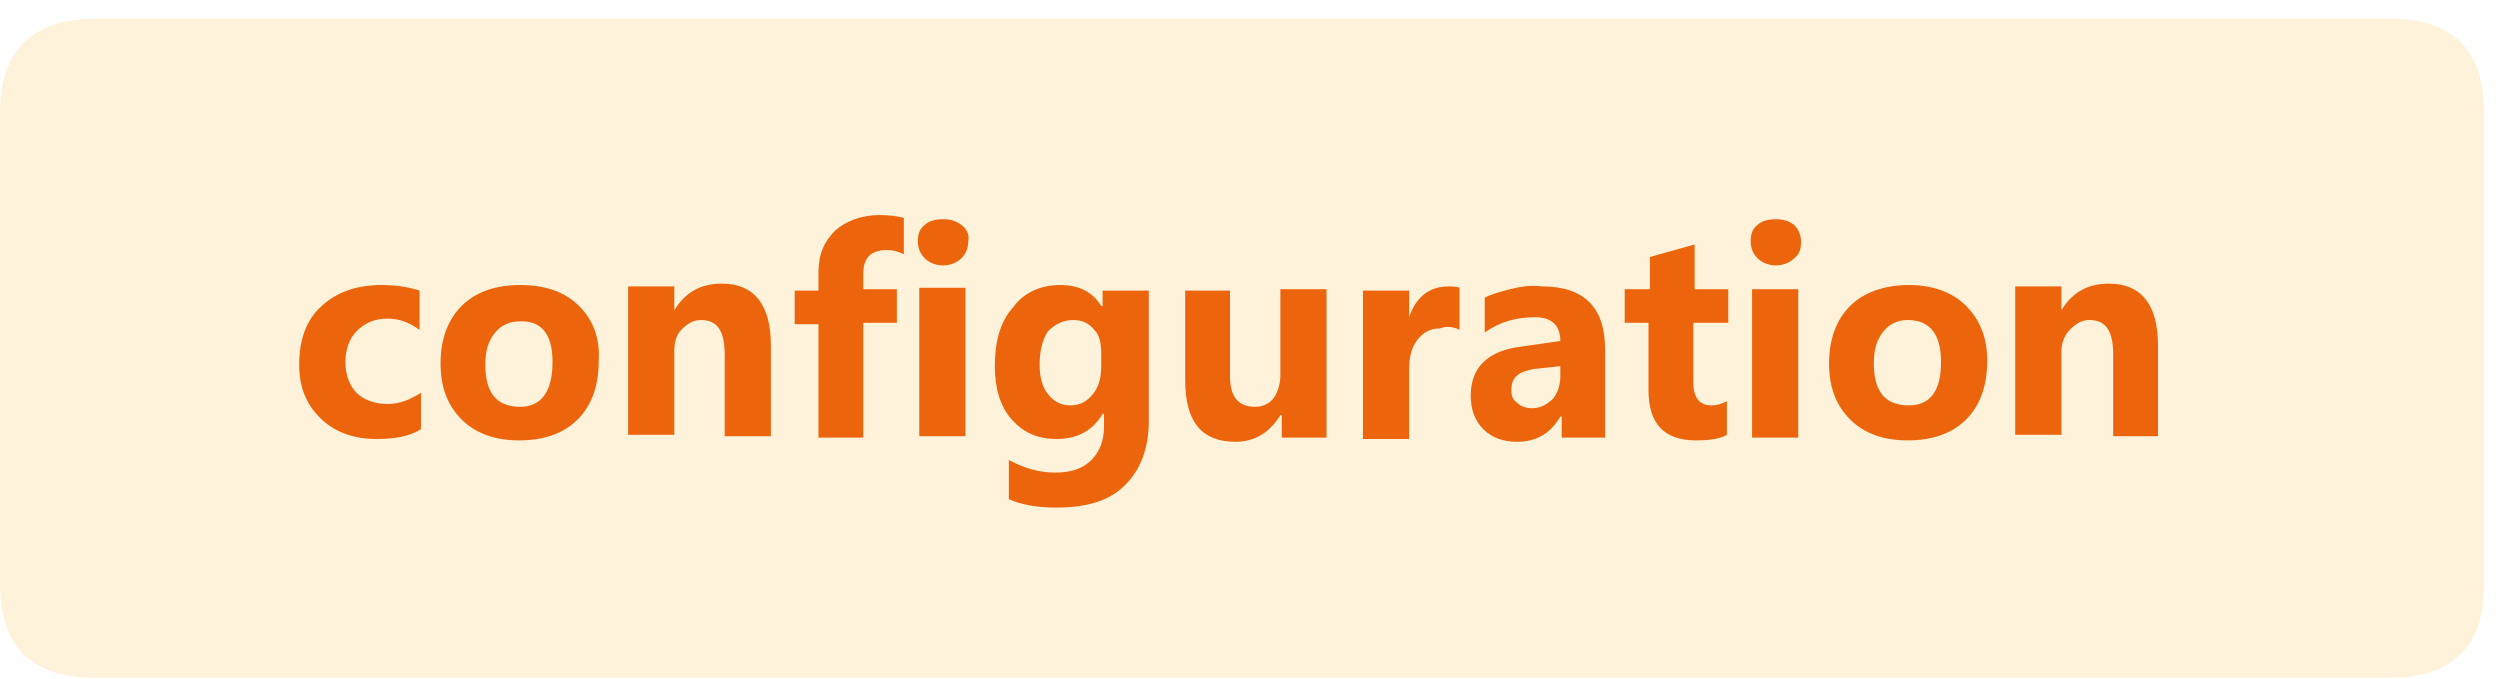
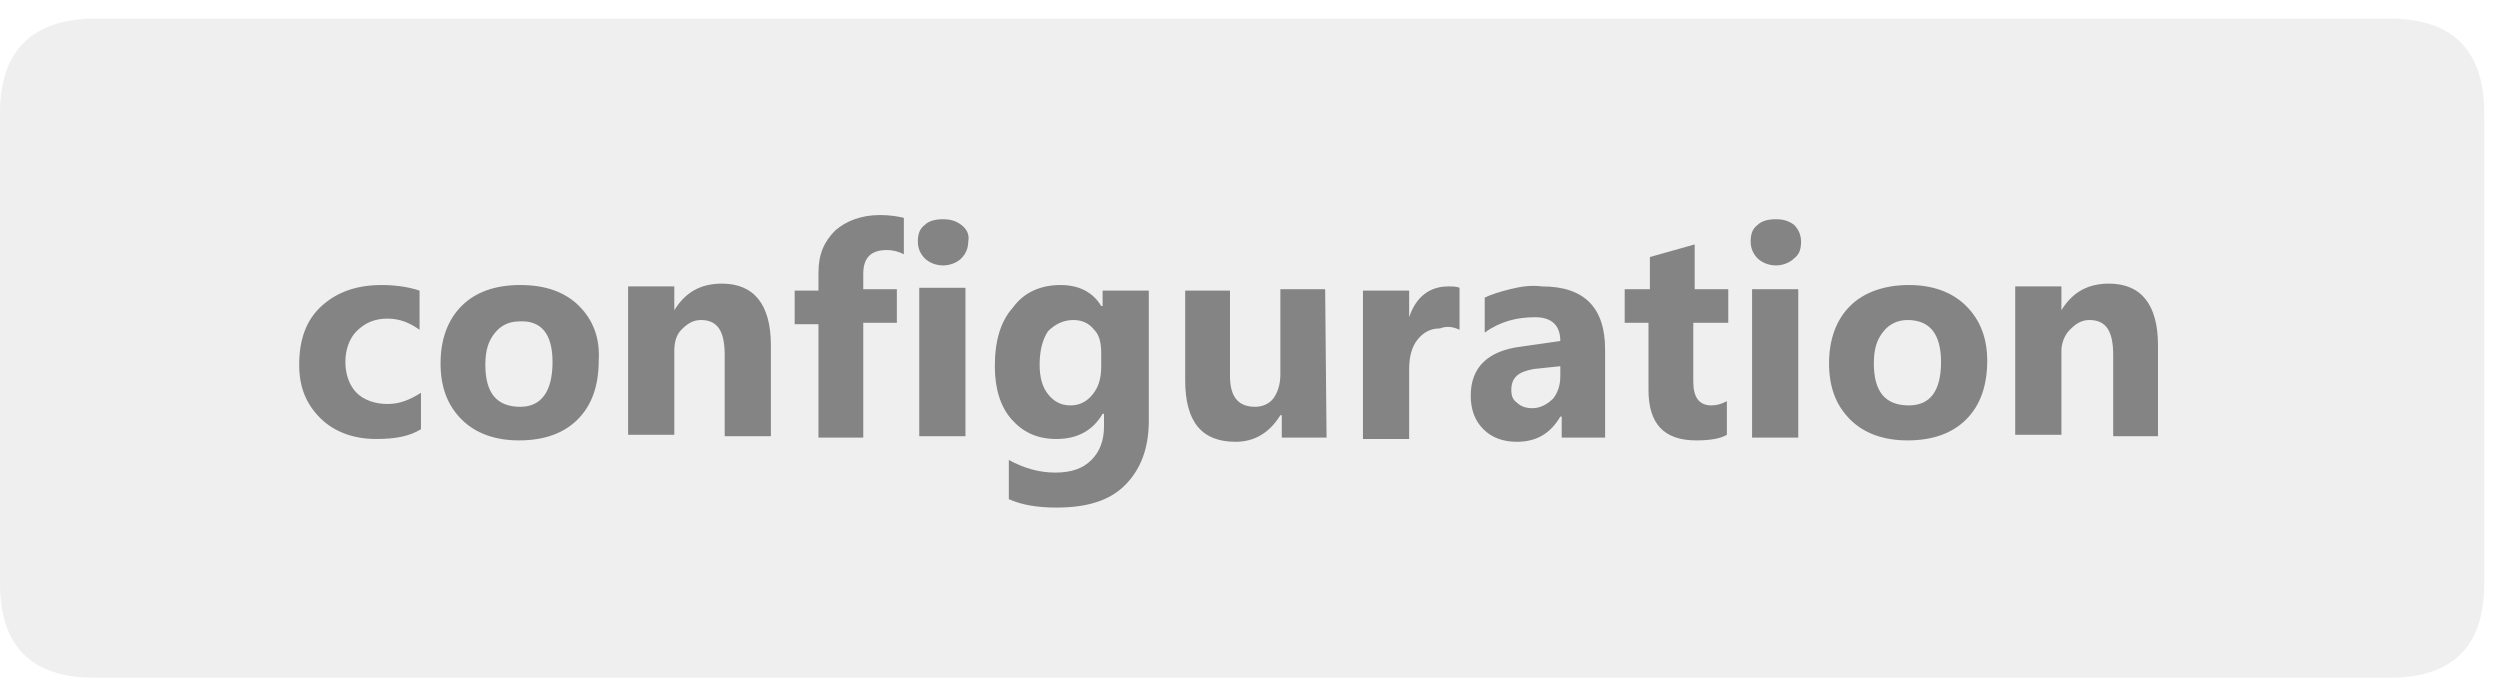
<svg xmlns="http://www.w3.org/2000/svg" version="1.1" id="Capa_1" x="0px" y="0px" viewBox="0 0 269.3 73.1" style="enable-background:new 0 0 269.3 73.1;" xml:space="preserve">
  <style type="text/css">
- 	.st0{fill:#FFF2DA;}
- 	.st1{fill:#EC650C;}
+ 	.st0{fill:#EFEFEF;}
+ 	.st1{fill:#848484;}
</style>
  <path class="st0" d="M267.6,62.9V12.2c0-6.8-3.4-10.2-10.2-10.2H10.1C3.4,2.1,0,5.5,0,12.2v50.7C0,69.6,3.4,73,10.1,73h247.4  C264.2,73,267.6,69.6,267.6,62.9z" />
  <g transform="matrix( 1.507751, 0, 0, 1.507751, 55.9,117.7) ">
    <g transform="matrix( 1, 0, 0, 1, 0,0) ">
      <g>
        <g id="S_mbolo_3_0_Layer0_0_FILL">
-           <path class="st1" d="M-9.8-57.7c-1.8,0-3.2,0.5-4.3,1.5s-1.6,2.4-1.6,4.2c0,1.6,0.5,2.8,1.5,3.8c1,1,2.4,1.5,4,1.5      c1.4,0,2.4-0.2,3.2-0.7v-2.6c-0.8,0.5-1.5,0.8-2.4,0.8c-0.9,0-1.7-0.3-2.2-0.8c-0.5-0.5-0.8-1.3-0.8-2.2c0-0.9,0.3-1.7,0.8-2.2      c0.6-0.6,1.3-0.9,2.2-0.9c0.9,0,1.6,0.3,2.3,0.8v-2.8C-7.7-57.5-8.6-57.7-9.8-57.7 M4.3-56.2c-1-1-2.4-1.5-4.2-1.5      s-3.2,0.5-4.2,1.5c-1,1-1.5,2.4-1.5,4.1c0,1.7,0.5,3,1.5,4c1,1,2.4,1.5,4.1,1.5c1.8,0,3.2-0.5,4.2-1.5c1-1,1.5-2.4,1.5-4.2      C5.8-53.9,5.3-55.2,4.3-56.2 M2.4-52.2c0,2.1-0.8,3.2-2.3,3.2c-1.7,0-2.5-1-2.5-3c0-1,0.2-1.7,0.7-2.3c0.4-0.5,1-0.8,1.7-0.8      C1.6-55.2,2.4-54.2,2.4-52.2 M11.6-54.5c0.4-0.4,0.8-0.7,1.4-0.7c1.2,0,1.7,0.8,1.7,2.5v5.8H18v-6.5c0-2.9-1.2-4.4-3.5-4.4      c-1.5,0-2.6,0.6-3.4,1.9v-1.7H7.8v10.6h3.3v-6C11.1-53.5,11.2-54.1,11.6-54.5 M31.9-46.9v-10.6h-3.3v10.6H31.9 M26.3-60.2      c0.4,0,0.8,0.1,1.2,0.3v-2.6c-0.4-0.1-1-0.2-1.7-0.2c-1.3,0-2.4,0.4-3.2,1.1c-0.8,0.8-1.2,1.7-1.2,3v1.3h-1.7v2.4h1.7v8.1h3.2      V-55h2.4v-2.4h-2.4v-1.1C24.6-59.7,25.2-60.2,26.3-60.2 M31.6-62c-0.4-0.3-0.8-0.4-1.3-0.4s-1,0.1-1.3,0.4      c-0.4,0.3-0.5,0.7-0.5,1.2c0,0.5,0.2,0.9,0.5,1.2s0.8,0.5,1.3,0.5s1-0.2,1.3-0.5s0.5-0.7,0.5-1.2C32.2-61.3,32-61.7,31.6-62       M41.7-57.4v1.2h-0.1c-0.6-1-1.6-1.5-2.9-1.5c-1.4,0-2.6,0.5-3.4,1.6c-0.9,1-1.3,2.4-1.3,4.2c0,1.6,0.4,2.9,1.2,3.8      c0.8,0.9,1.8,1.4,3.2,1.4c1.5,0,2.6-0.6,3.3-1.8h0.1v0.9c0,1-0.3,1.8-0.9,2.4c-0.6,0.6-1.4,0.9-2.6,0.9c-1.1,0-2.2-0.3-3.3-0.9      v2.8c0.9,0.4,2,0.6,3.4,0.6c2.2,0,3.8-0.5,4.9-1.6s1.7-2.6,1.7-4.6v-9.3H41.7 M39.6-55.2c0.6,0,1.1,0.2,1.5,0.7      c0.4,0.4,0.5,1,0.5,1.7v0.9c0,0.9-0.2,1.5-0.6,2c-0.4,0.5-0.9,0.8-1.6,0.8s-1.2-0.3-1.6-0.8c-0.4-0.5-0.6-1.2-0.6-2.1      c0-1,0.2-1.8,0.6-2.4C38.3-54.9,38.9-55.2,39.6-55.2 M57.6-57.4h-3.2v6.1c0,0.7-0.2,1.3-0.5,1.7c-0.3,0.4-0.8,0.6-1.3,0.6      c-1.2,0-1.8-0.7-1.8-2.2v-6.1h-3.2v6.4c0,3,1.2,4.4,3.6,4.4c1.3,0,2.4-0.6,3.2-1.9h0.1v1.6h3.2V-57.4 M70.8-57.4      C70-57.2,69.4-57,69-56.8v2.5c1.1-0.8,2.3-1.1,3.6-1.1c1.2,0,1.8,0.6,1.8,1.7l-2.8,0.4c-2.4,0.3-3.6,1.5-3.6,3.5      c0,1,0.3,1.8,0.9,2.4c0.6,0.6,1.4,0.9,2.4,0.9c1.4,0,2.4-0.6,3.1-1.8h0.1v1.5h3.1v-6.3c0-3-1.5-4.5-4.5-4.5      C72.3-57.7,71.6-57.6,70.8-57.4 M70.9-50.2c0-0.9,0.5-1.3,1.6-1.5l1.9-0.2v0.7c0,0.7-0.2,1.2-0.5,1.6c-0.4,0.4-0.9,0.7-1.5,0.7      c-0.4,0-0.8-0.1-1.1-0.4C71-49.5,70.9-49.8,70.9-50.2 M67.2-54.5v-3c-0.2-0.1-0.5-0.1-0.8-0.1c-1.3,0-2.3,0.7-2.8,2.2v-1.9h-3.3      v10.6h3.3v-5c0-0.9,0.2-1.6,0.6-2.1c0.4-0.5,0.9-0.8,1.6-0.8C66.3-54.8,66.8-54.7,67.2-54.5 M91.4-57.4h-3.3v10.6h3.3V-57.4       M86.4-55v-2.4H84v-3.2l-3.2,0.9v2.3H79v2.4h1.7v4.8c0,2.4,1.1,3.6,3.4,3.6c0.9,0,1.7-0.1,2.2-0.4v-2.4      c-0.4,0.2-0.7,0.3-1.1,0.3c-0.9,0-1.3-0.6-1.3-1.7V-55H86.4 M91.1-59.6c0.4-0.3,0.5-0.7,0.5-1.2c0-0.5-0.2-0.9-0.5-1.2      c-0.4-0.3-0.8-0.4-1.3-0.4s-1,0.1-1.3,0.4c-0.4,0.3-0.5,0.7-0.5,1.2c0,0.5,0.2,0.9,0.5,1.2s0.8,0.5,1.3,0.5S90.8-59.3,91.1-59.6       M99.3-57.7c-1.7,0-3.2,0.5-4.2,1.5c-1,1-1.5,2.4-1.5,4.1c0,1.7,0.5,3,1.5,4c1,1,2.4,1.5,4.1,1.5c1.8,0,3.2-0.5,4.2-1.5      c1-1,1.5-2.4,1.5-4.2c0-1.6-0.5-2.9-1.5-3.9C102.4-57.2,101-57.7,99.3-57.7 M99.3-49.1c-1.7,0-2.5-1-2.5-3c0-1,0.2-1.7,0.7-2.3      c0.4-0.5,1-0.8,1.7-0.8c1.6,0,2.4,1,2.4,3C101.6-50.1,100.8-49.1,99.3-49.1 M110.8-54.5c0.4-0.4,0.8-0.7,1.4-0.7      c1.2,0,1.7,0.8,1.7,2.5v5.8h3.2v-6.5c0-2.9-1.2-4.4-3.5-4.4c-1.5,0-2.6,0.6-3.4,1.9v-1.7h-3.3v10.6h3.3v-6      C110.2-53.5,110.4-54.1,110.8-54.5z" />
+           <path class="st1" d="M-9.8-57.7c-1.8,0-3.2,0.5-4.3,1.5s-1.6,2.4-1.6,4.2c0,1.6,0.5,2.8,1.5,3.8c1,1,2.4,1.5,4,1.5      c1.4,0,2.4-0.2,3.2-0.7V-50c-0.8,0.5-1.5,0.8-2.4,0.8s-1.7-0.3-2.2-0.8s-0.8-1.3-0.8-2.2s0.3-1.7,0.8-2.2      c0.6-0.6,1.3-0.9,2.2-0.9c0.9,0,1.6,0.3,2.3,0.8v-2.8C-7.7-57.5-8.6-57.7-9.8-57.7 M4.3-56.2c-1-1-2.4-1.5-4.2-1.5      s-3.2,0.5-4.2,1.5s-1.5,2.4-1.5,4.1c0,1.7,0.5,3,1.5,4c1,1,2.4,1.5,4.1,1.5c1.8,0,3.2-0.5,4.2-1.5c1-1,1.5-2.4,1.5-4.2      C5.8-53.9,5.3-55.2,4.3-56.2 M2.4-52.2c0,2.1-0.8,3.2-2.3,3.2c-1.7,0-2.5-1-2.5-3c0-1,0.2-1.7,0.7-2.3c0.4-0.5,1-0.8,1.7-0.8      C1.6-55.2,2.4-54.2,2.4-52.2 M11.6-54.5c0.4-0.4,0.8-0.7,1.4-0.7c1.2,0,1.7,0.8,1.7,2.5v5.8H18v-6.5c0-2.9-1.2-4.4-3.5-4.4      c-1.5,0-2.6,0.6-3.4,1.9v-1.7H7.8V-47h3.3v-6C11.1-53.5,11.2-54.1,11.6-54.5 M31.9-46.9v-10.6h-3.3v10.6H31.9 M26.3-60.2      c0.4,0,0.8,0.1,1.2,0.3v-2.6c-0.4-0.1-1-0.2-1.7-0.2c-1.3,0-2.4,0.4-3.2,1.1c-0.8,0.8-1.2,1.7-1.2,3v1.3h-1.7v2.4h1.7v8.1h3.2      V-55H27v-2.4h-2.4v-1.1C24.6-59.7,25.2-60.2,26.3-60.2 M31.6-62c-0.4-0.3-0.8-0.4-1.3-0.4s-1,0.1-1.3,0.4      c-0.4,0.3-0.5,0.7-0.5,1.2c0,0.5,0.2,0.9,0.5,1.2c0.3,0.3,0.8,0.5,1.3,0.5s1-0.2,1.3-0.5s0.5-0.7,0.5-1.2      C32.2-61.3,32-61.7,31.6-62 M41.7-57.4v1.2h-0.1c-0.6-1-1.6-1.5-2.9-1.5c-1.4,0-2.6,0.5-3.4,1.6c-0.9,1-1.3,2.4-1.3,4.2      c0,1.6,0.4,2.9,1.2,3.8s1.8,1.4,3.2,1.4c1.5,0,2.6-0.6,3.3-1.8h0.1v0.9c0,1-0.3,1.8-0.9,2.4c-0.6,0.6-1.4,0.9-2.6,0.9      c-1.1,0-2.2-0.3-3.3-0.9v2.8c0.9,0.4,2,0.6,3.4,0.6c2.2,0,3.8-0.5,4.9-1.6C44.4-44.5,45-46,45-48v-9.3h-3.3 M39.6-55.2      c0.6,0,1.1,0.2,1.5,0.7c0.4,0.4,0.5,1,0.5,1.7v0.9c0,0.9-0.2,1.5-0.6,2c-0.4,0.5-0.9,0.8-1.6,0.8s-1.2-0.3-1.6-0.8      c-0.4-0.5-0.6-1.2-0.6-2.1c0-1,0.2-1.8,0.6-2.4C38.3-54.9,38.9-55.2,39.6-55.2 M57.6-57.4h-3.2v6.1c0,0.7-0.2,1.3-0.5,1.7      S53.1-49,52.6-49c-1.2,0-1.8-0.7-1.8-2.2v-6.1h-3.2v6.4c0,3,1.2,4.4,3.6,4.4c1.3,0,2.4-0.6,3.2-1.9h0.1v1.6h3.2L57.6-57.4       M70.8-57.4C70-57.2,69.4-57,69-56.8v2.5c1.1-0.8,2.3-1.1,3.6-1.1c1.2,0,1.8,0.6,1.8,1.7l-2.8,0.4C69.2-53,68-51.8,68-49.8      c0,1,0.3,1.8,0.9,2.4c0.6,0.6,1.4,0.9,2.4,0.9c1.4,0,2.4-0.6,3.1-1.8h0.1v1.5h3.1v-6.3c0-3-1.5-4.5-4.5-4.5      C72.3-57.7,71.6-57.6,70.8-57.4 M70.9-50.2c0-0.9,0.5-1.3,1.6-1.5l1.9-0.2v0.7c0,0.7-0.2,1.2-0.5,1.6c-0.4,0.4-0.9,0.7-1.5,0.7      c-0.4,0-0.8-0.1-1.1-0.4C71-49.5,70.9-49.8,70.9-50.2 M67.2-54.5v-3c-0.2-0.1-0.5-0.1-0.8-0.1c-1.3,0-2.3,0.7-2.8,2.2v-1.9h-3.3      v10.6h3.3v-5c0-0.9,0.2-1.6,0.6-2.1c0.4-0.5,0.9-0.8,1.6-0.8C66.3-54.8,66.8-54.7,67.2-54.5 M91.4-57.4h-3.3v10.6h3.3V-57.4       M86.4-55v-2.4H84v-3.2l-3.2,0.9v2.3H79v2.4h1.7v4.8c0,2.4,1.1,3.6,3.4,3.6c0.9,0,1.7-0.1,2.2-0.4v-2.4      c-0.4,0.2-0.7,0.3-1.1,0.3c-0.9,0-1.3-0.6-1.3-1.7V-55H86.4 M91.1-59.6c0.4-0.3,0.5-0.7,0.5-1.2c0-0.5-0.2-0.9-0.5-1.2      c-0.4-0.3-0.8-0.4-1.3-0.4s-1,0.1-1.3,0.4c-0.4,0.3-0.5,0.7-0.5,1.2c0,0.5,0.2,0.9,0.5,1.2s0.8,0.5,1.3,0.5S90.8-59.3,91.1-59.6       M99.3-57.7c-1.7,0-3.2,0.5-4.2,1.5s-1.5,2.4-1.5,4.1c0,1.7,0.5,3,1.5,4c1,1,2.4,1.5,4.1,1.5c1.8,0,3.2-0.5,4.2-1.5      c1-1,1.5-2.4,1.5-4.2c0-1.6-0.5-2.9-1.5-3.9C102.4-57.2,101-57.7,99.3-57.7 M99.3-49.1c-1.7,0-2.5-1-2.5-3c0-1,0.2-1.7,0.7-2.3      c0.4-0.5,1-0.8,1.7-0.8c1.6,0,2.4,1,2.4,3C101.6-50.1,100.8-49.1,99.3-49.1 M110.8-54.5c0.4-0.4,0.8-0.7,1.4-0.7      c1.2,0,1.7,0.8,1.7,2.5v5.8h3.2v-6.5c0-2.9-1.2-4.4-3.5-4.4c-1.5,0-2.6,0.6-3.4,1.9v-1.7h-3.3V-47h3.3v-6      C110.2-53.5,110.4-54.1,110.8-54.5z" />
        </g>
      </g>
    </g>
  </g>
</svg>
